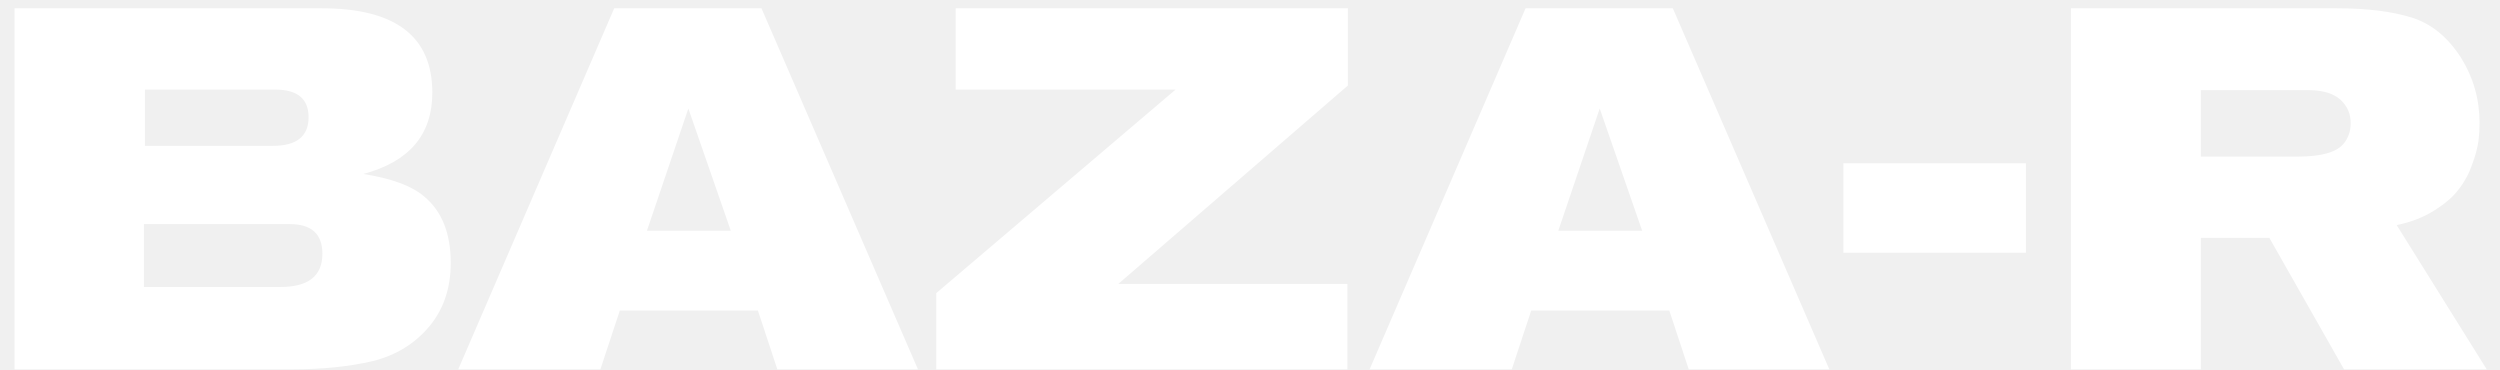
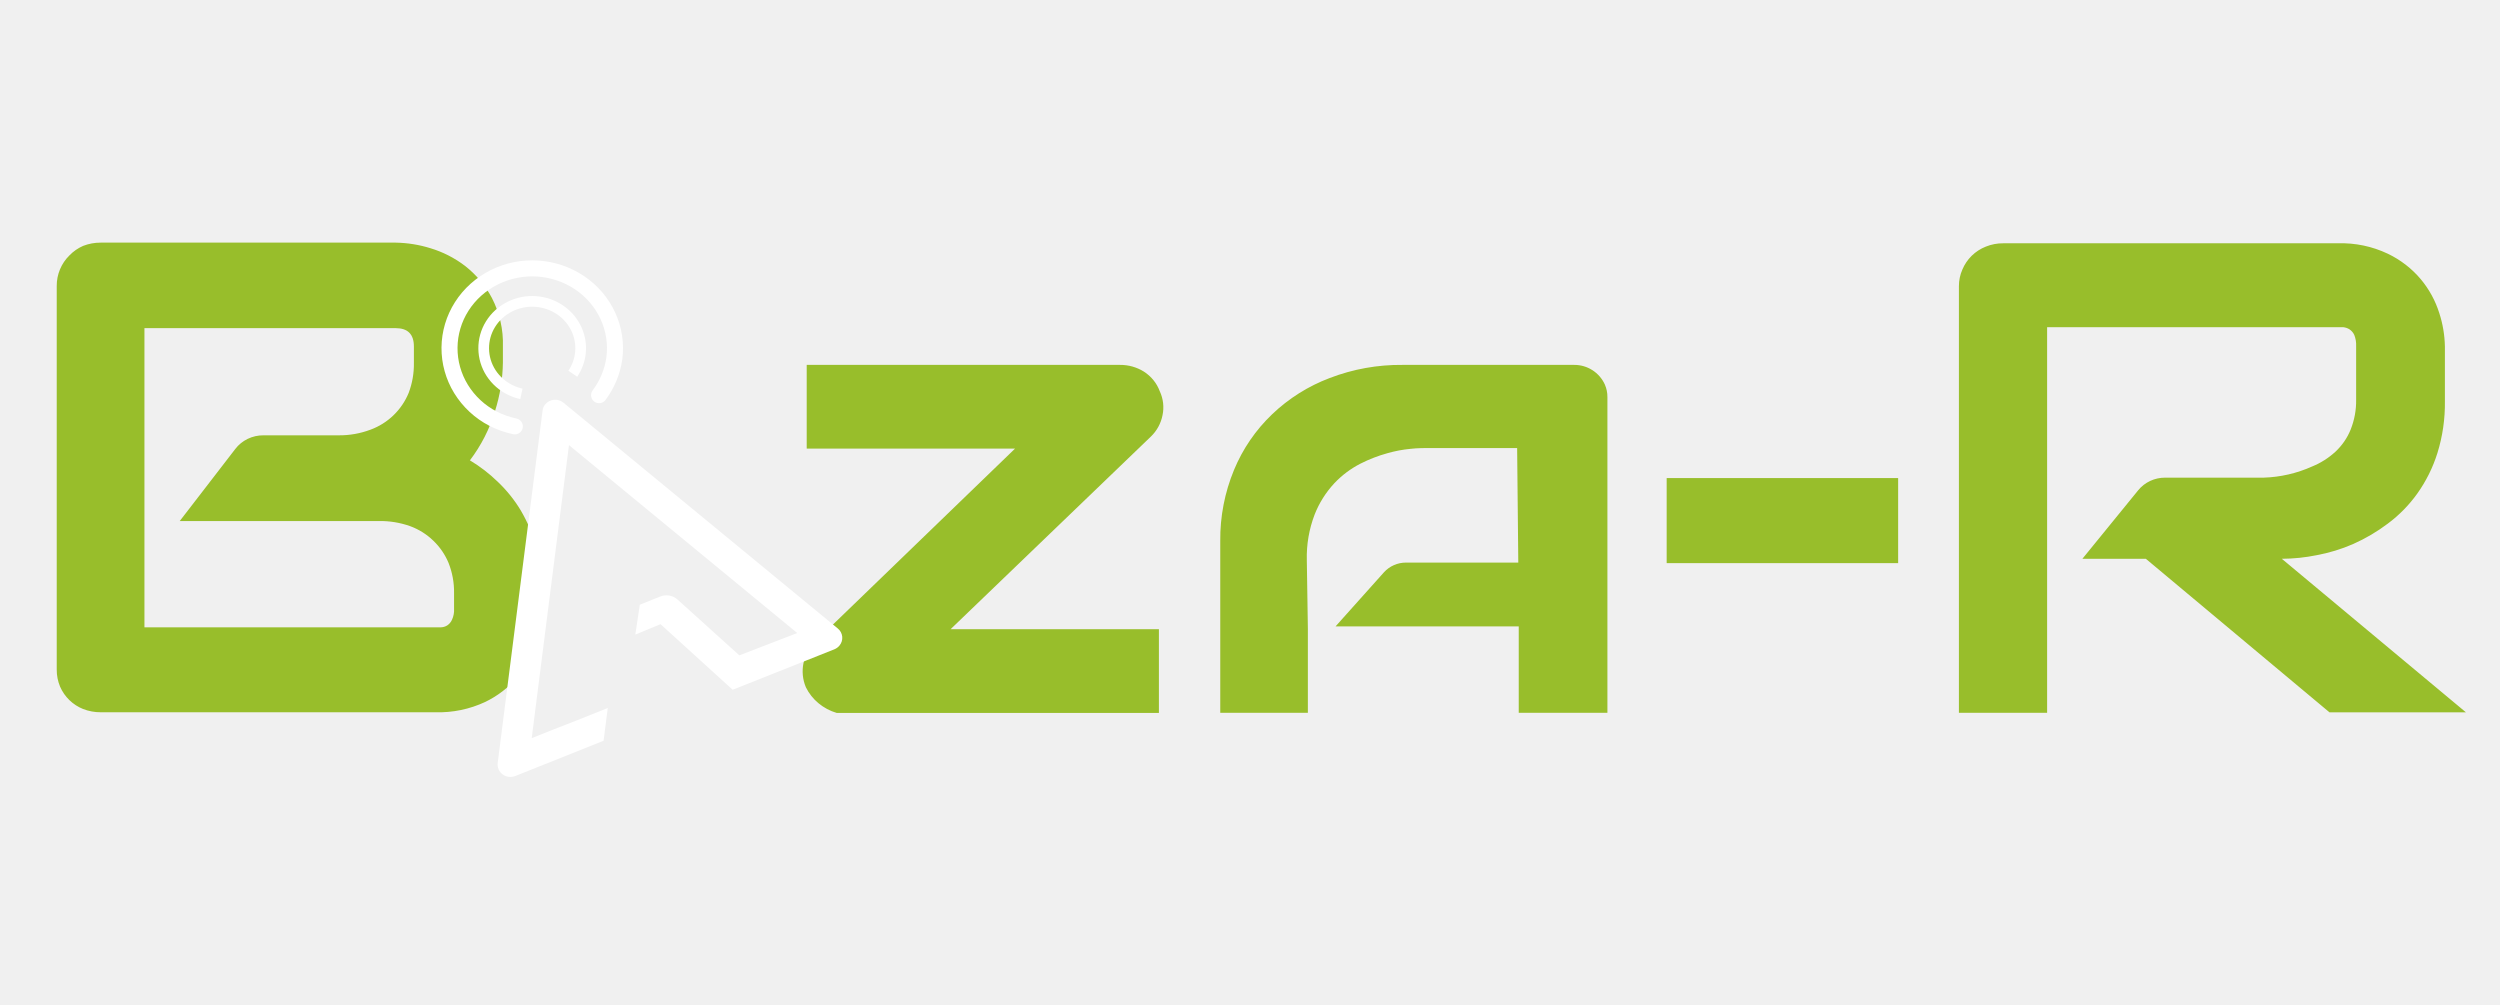
- <svg xmlns="http://www.w3.org/2000/svg" width="88" height="13" fill="none">
-   <path d="M.512.292H11.33c2.592 0 3.888.99 3.888 2.97 0 1.476-.81 2.43-2.43 2.862.996.156 1.71.42 2.142.792.624.516.936 1.296.936 2.34 0 .876-.246 1.614-.738 2.214-.516.624-1.188 1.038-2.016 1.242-.816.192-1.758.288-2.826.288H.512V.292zm4.59 4.842h4.5c.84 0 1.26-.336 1.26-1.008 0-.648-.39-.972-1.17-.972h-4.59v1.98zm-.036 2.754v2.214h4.806c.984 0 1.476-.39 1.476-1.17 0-.696-.384-1.044-1.152-1.044h-5.13zM32.312 13h-4.95l-.684-2.07h-4.86L21.134 13H16.13L21.62.292h5.184L32.312 13zm-6.588-4.878L24.23 3.82l-1.458 4.302h2.952zM47.446 3.01l-8.082 6.984h8.064V13H32.956v-2.682l8.424-7.164h-7.74V.292h13.806V3.01zM64.393 13h-4.95l-.684-2.07h-4.86L53.215 13H48.21L53.7.292h5.184L64.392 13zm-6.589-4.878L56.31 3.82l-1.458 4.302h2.953zm13.51.774h-6.427v-3.15h6.426v3.15zM87.531 13H82.51l-2.628-4.626H77.47V13h-4.572V.292h9.36c1.056 0 1.932.108 2.628.324.696.216 1.278.69 1.746 1.422.432.696.648 1.458.648 2.286 0 .216-.012.426-.036.63a3.925 3.925 0 01-.216.81 2.964 2.964 0 01-.468.882c-.192.264-.48.516-.864.756-.372.24-.816.414-1.332.522L87.532 13zM77.47 3.172v2.34h3.42c.816 0 1.35-.15 1.602-.45.168-.204.252-.444.252-.72 0-.252-.066-.468-.198-.648-.24-.348-.672-.522-1.296-.522h-3.78z" fill="#fff" />
+ <svg xmlns="http://www.w3.org/2000/svg" width="117" height="47" fill="none">
+   <path d="M25.372 28.516a5.361 5.361 0 01-.26 1.57 4.514 4.514 0 01-.907 1.623 4.703 4.703 0 01-1.498 1.143 5.151 5.151 0 01-2.33.482H4.714a2.236 2.236 0 01-.824-.152 1.974 1.974 0 01-1.078-1.046 2.029 2.029 0 01-.157-.8V13.38a1.983 1.983 0 01.596-1.428c.18-.188.398-.339.64-.445.261-.102.54-.153.823-.152H18.52c.552.01 1.1.098 1.625.262a5.07 5.07 0 011.625.832c.52.409.946.918 1.251 1.495.363.705.54 1.484.515 2.27v.748a7.934 7.934 0 01-.369 2.276 7.305 7.305 0 01-1.175 2.306c.472.283.908.619 1.3 1 .422.4.786.854 1.083 1.349.32.546.565 1.13.732 1.736a7.97 7.97 0 01.265 2.129v.758zm-4.122-.763a3.692 3.692 0 00-.255-1.402 3.074 3.074 0 00-.715-1.046 3.08 3.08 0 00-1.083-.68 4.15 4.15 0 00-1.463-.24H8.412l2.6-3.374c.152-.2.35-.36.58-.472.228-.11.48-.168.736-.166h3.527a4.137 4.137 0 001.479-.262 3.077 3.077 0 001.793-1.726c.169-.449.251-.924.243-1.402v-.768c0-.576-.287-.858-.856-.858H6.76v14.001h13.883a.594.594 0 00.287-.088.623.623 0 00.222-.262c.076-.164.109-.344.098-.523v-.732zm33.025-9.447c.166.354.212.75.13 1.13a1.884 1.884 0 01-.542.994l-9.376 9.017h9.75v3.918h-15.08a2.382 2.382 0 01-.851-.453 2.286 2.286 0 01-.59-.745 1.913 1.913 0 01-.111-1.144 1.95 1.95 0 01.566-1.011l9.333-9.017h-9.75v-3.918h14.663c.396-.003.784.106 1.116.314.343.22.604.54.742.915zm34.558 8.049H78v-3.98h10.833v3.98zm25.588-7.584a7.815 7.815 0 01-.352 2.438 6.74 6.74 0 01-.942 1.893 6.37 6.37 0 01-1.376 1.402 8.23 8.23 0 01-1.625.957 7.829 7.829 0 01-1.712.523 8.351 8.351 0 01-1.625.167l8.618 7.187h-6.386l-8.596-7.187h-2.969l2.611-3.206a1.59 1.59 0 01.56-.437 1.64 1.64 0 01.702-.154h4.615a5.981 5.981 0 002.264-.523 3.633 3.633 0 001.084-.685c.316-.294.562-.65.72-1.046.176-.444.263-.916.255-1.391v-2.51a1.249 1.249 0 00-.087-.524.642.642 0 00-.222-.261.675.675 0 00-.287-.1H95.805V33.36h-4.128V13.395a1.898 1.898 0 01.162-.78 1.97 1.97 0 011.094-1.072c.26-.106.541-.16.824-.157h15.659a5.07 5.07 0 012.33.487 4.618 4.618 0 011.554 1.203c.386.465.676.998.856 1.569.166.508.255 1.036.265 1.569v2.557z" fill="#98BE2B" />
+   <path d="M24.094 19.954a4.147 4.147 0 01-1.019-.36 3.817 3.817 0 01-1.498-1.39 3.642 3.642 0 01-.54-1.936 3.646 3.646 0 01.573-1.928c.37-.58.896-1.051 1.523-1.364a3.99 3.99 0 013.993.257c.578.39 1.035.924 1.322 1.547.286.622.392 1.308.304 1.984a3.755 3.755 0 01-.715 1.73" stroke="#fff" stroke-width=".75" stroke-miterlimit="10" stroke-linecap="round" />
+   <path d="M24.402 18.432a2.295 2.295 0 01-.503-.173 2.244 2.244 0 01-.916-.799 2.135 2.135 0 01-.024-2.293c.216-.347.527-.63.9-.816a2.337 2.337 0 012.368.163c.341.235.607.558.77.93a2.122 2.122 0 01-.19 2.046" stroke="#fff" stroke-width=".5" stroke-miterlimit="10" />
+   <path d="M31.704 28.055l2.898 2.616 2.708-1.046-10.682-8.793-1.744 13.714 1.035-.413 1.034-.403 1.49-.596-.195 1.532-4.111 1.643a.62.62 0 01-.605-.061.585.585 0 01-.196-.24.562.562 0 01-.044-.3l2.101-16.497a.56.56 0 01.12-.284.61.61 0 01.856-.082l12.842 10.57a.562.562 0 01.077.797.6.6 0 01-.24.176l-4.76 1.893-3.375-3.07-1.18.487.21-1.397.965-.387a.778.778 0 01.796.141z" fill="#fff" />
+   <path d="M61.208 29.452v3.907h-4.1v-8.04a8.476 8.476 0 01.644-3.326 7.647 7.647 0 011.78-2.602 7.968 7.968 0 012.705-1.702 9.23 9.23 0 013.402-.612h8.028a1.565 1.565 0 011.44.92c.081.186.122.385.12.586v14.776h-4.15v-4.043h-8.574l2.27-2.537a1.39 1.39 0 011.029-.45h5.254l-.054-5.361h-4.15c-.097 0-.541 0-.834.037-.367.034-.73.103-1.083.204a6.739 6.739 0 00-1.268.491c-.46.236-.874.548-1.224.92-.398.43-.71.926-.92 1.465a5.576 5.576 0 00-.364 2.134l.05 3.233z" fill="#98BE2B" />
</svg>
